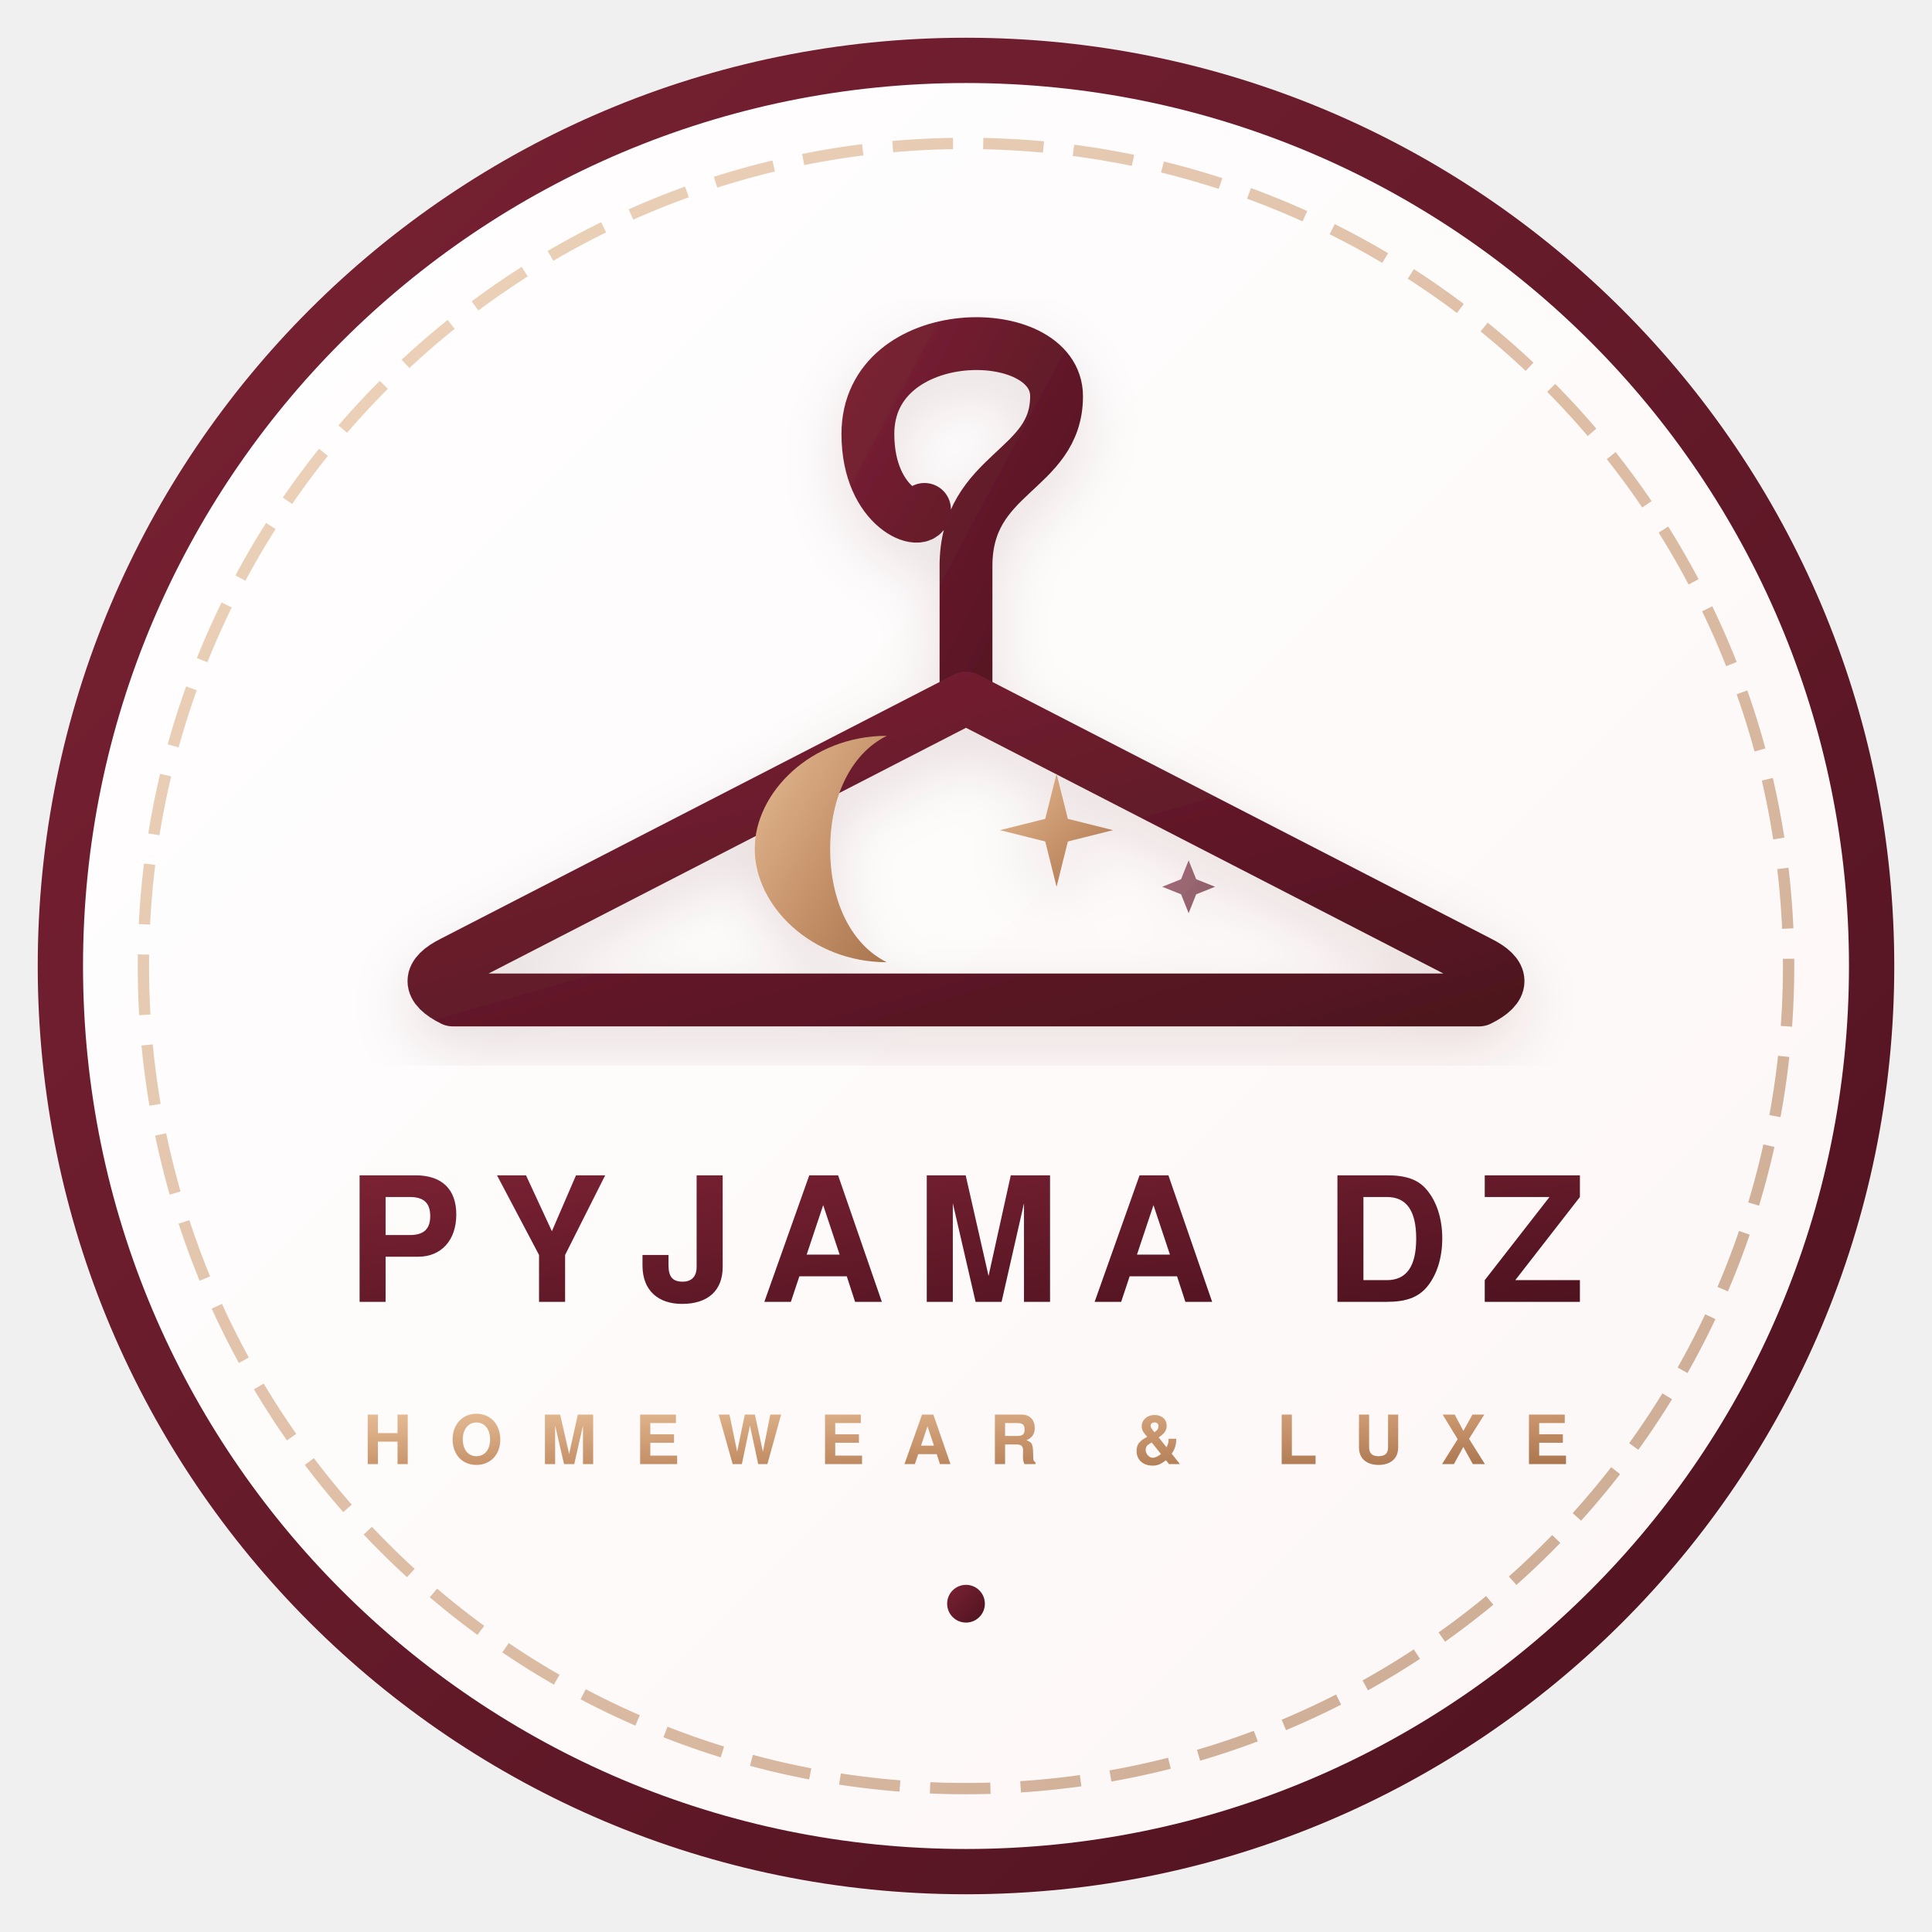
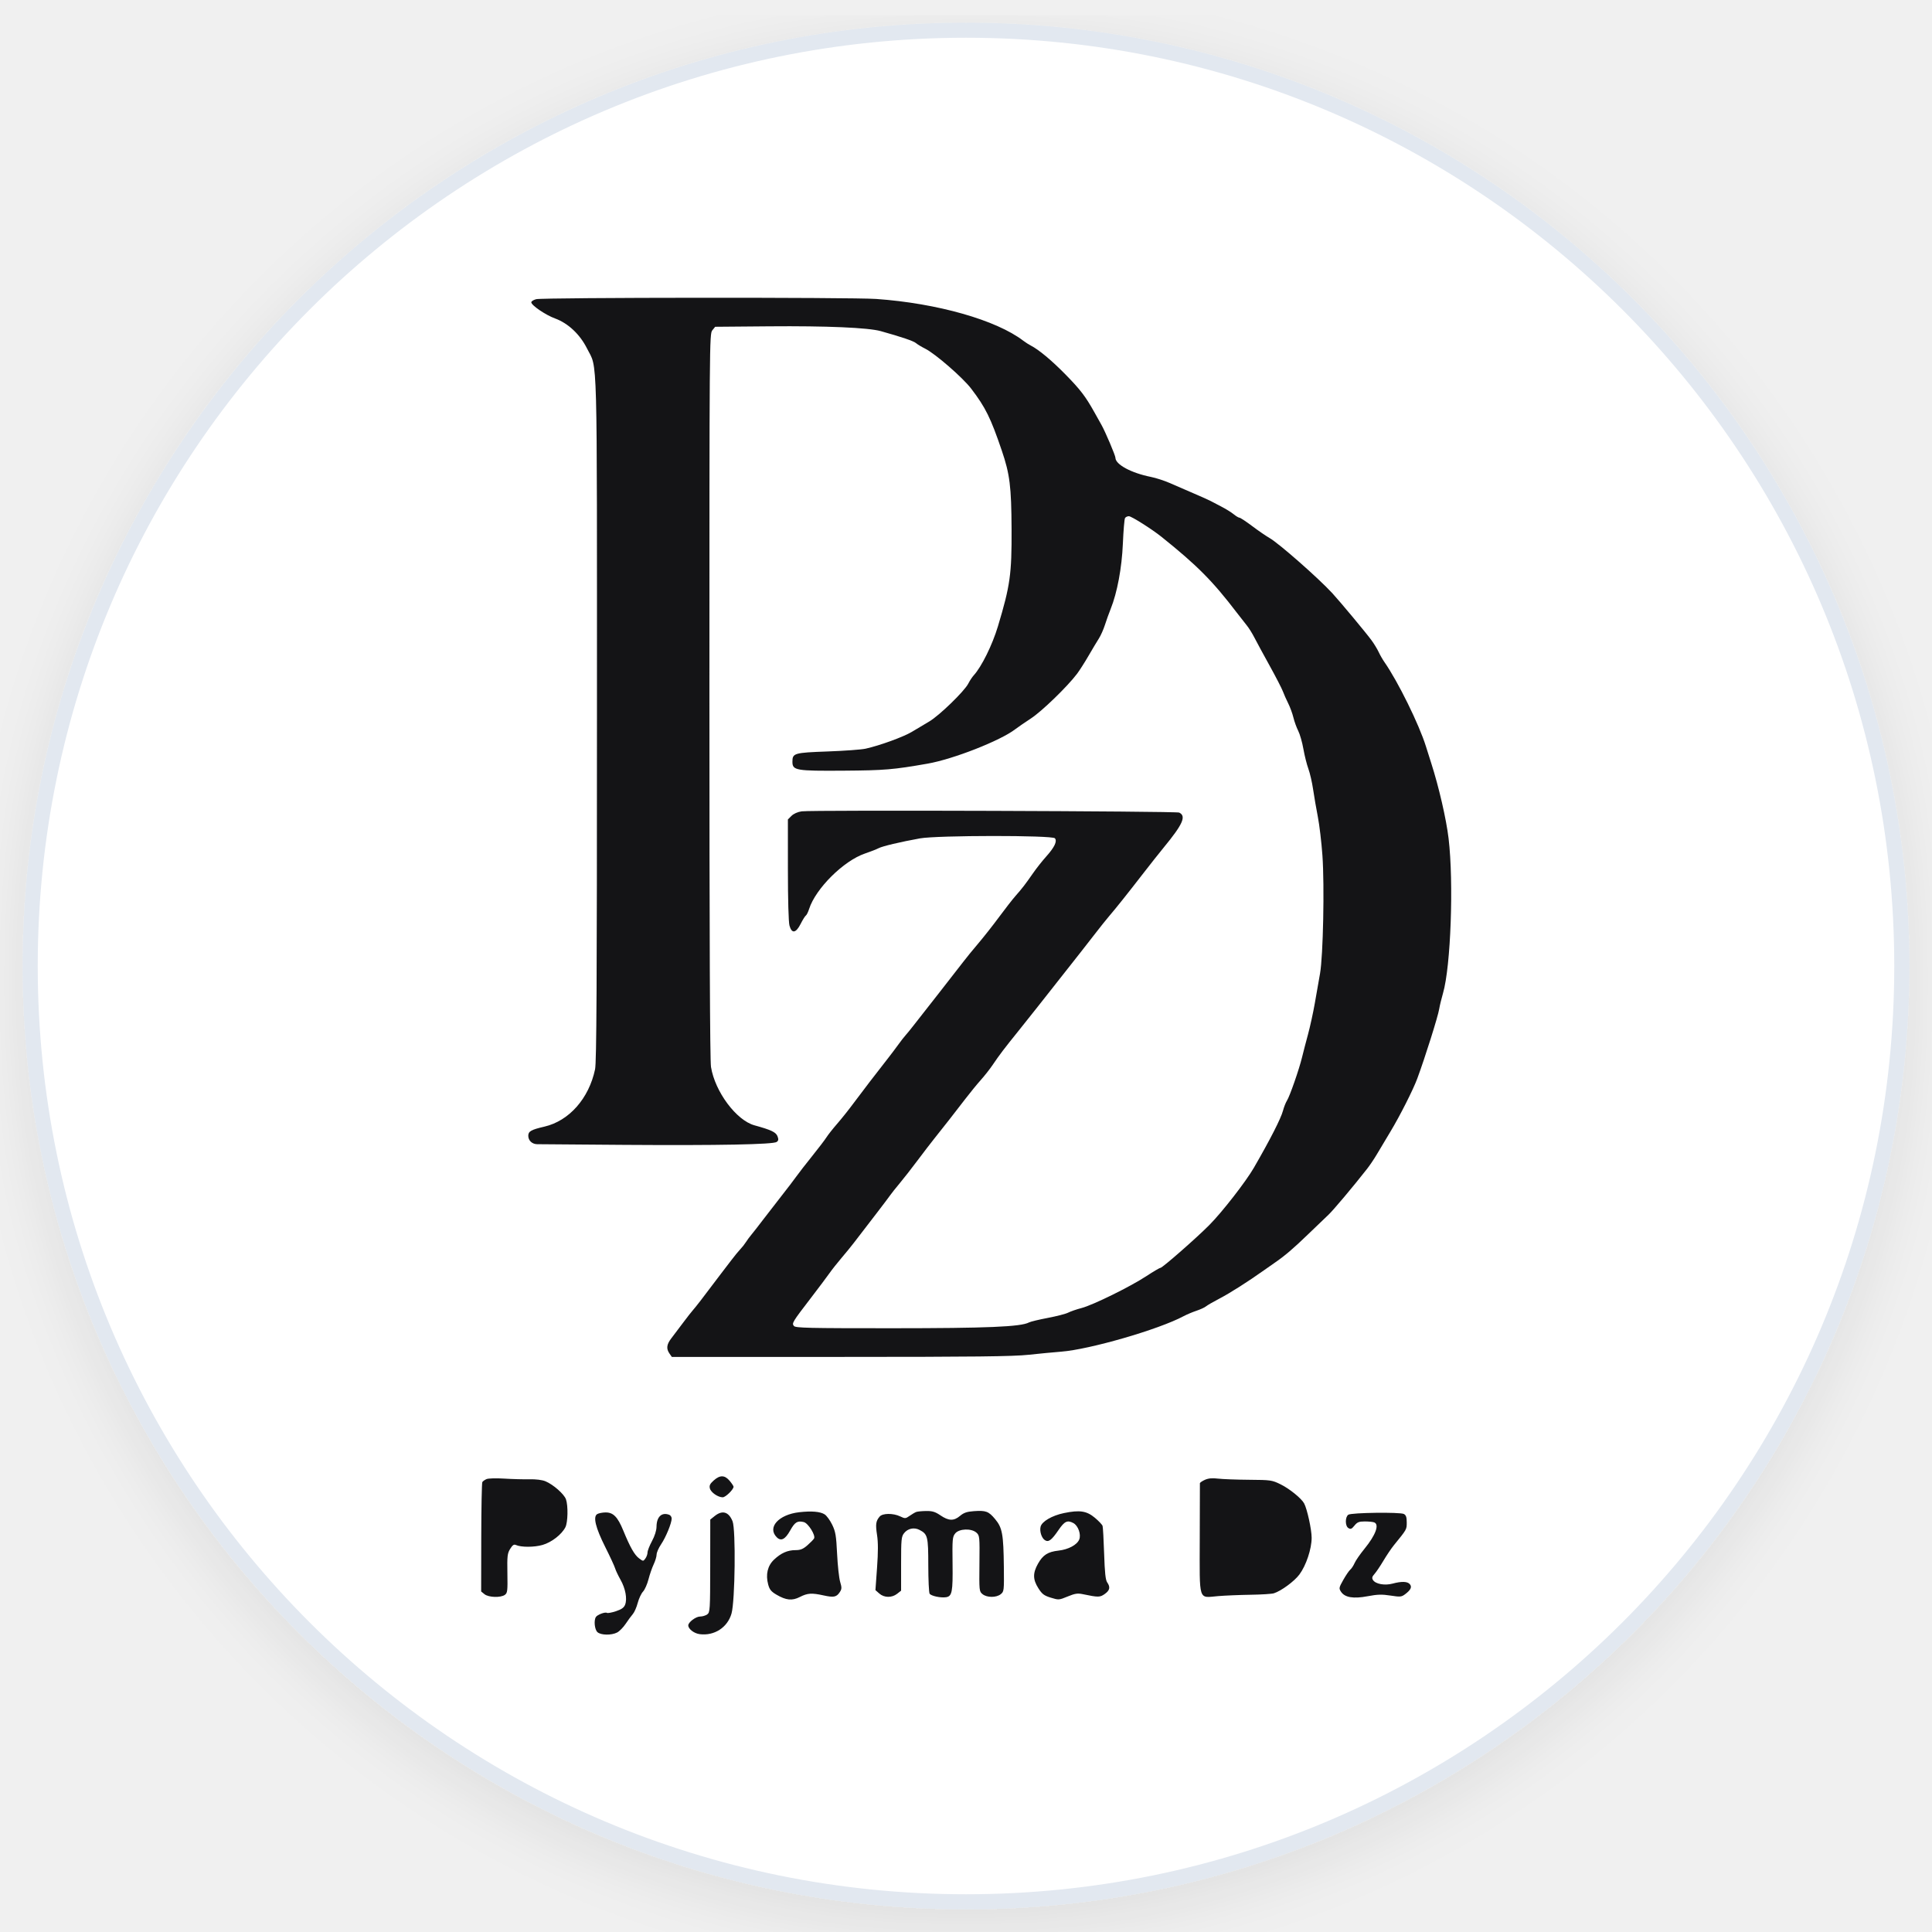
- <svg xmlns="http://www.w3.org/2000/svg" viewBox="0 0 512 512" width="100%" height="100%">
+ <svg xmlns="http://www.w3.org/2000/svg" viewBox="0 0 1024 1024" width="100%" height="100%">
  <defs>
-     <linearGradient id="burgundyGrad" x1="0%" y1="0%" x2="100%" y2="100%">
-       <stop offset="0%" stop-color="#7A2234" />
-       <stop offset="100%" stop-color="#4E121F" />
-     </linearGradient>
-     <linearGradient id="goldGrad" x1="0%" y1="0%" x2="100%" y2="100%">
-       <stop offset="0%" stop-color="#E5BC94" />
-       <stop offset="50%" stop-color="#C9966E" />
-       <stop offset="100%" stop-color="#A8754E" />
-     </linearGradient>
-     <linearGradient id="bgGrad" x1="0%" y1="0%" x2="100%" y2="100%">
-       <stop offset="0%" stop-color="#FFFFFF" />
-       <stop offset="100%" stop-color="#FDF6F6" />
-     </linearGradient>
-     <filter id="softShadow" x="-10%" y="-10%" width="120%" height="120%">
-       <feDropShadow dx="0" dy="6" stdDeviation="8" flood-color="#4E121F" flood-opacity="0.12" />
+     <filter id="badgeShadow" x="-10%" y="-10%" width="120%" height="120%">
+       <feDropShadow dx="0" dy="8" stdDeviation="16" flood-color="#000000" flood-opacity="0.08" />
    </filter>
  </defs>
-   <circle cx="256" cy="256" r="240" fill="url(#bgGrad)" stroke="url(#burgundyGrad)" stroke-width="12" />
-   <circle cx="256" cy="256" r="218" fill="none" stroke="url(#goldGrad)" stroke-width="3" stroke-dasharray="16 8" opacity="0.6" />
-   <g filter="url(#softShadow)">
-     <path d="M 256 185 L 256 150 C 256 125, 280 125, 280 105 C 280 85, 230 85, 230 115 C 230 135, 245 140, 245 135" fill="none" stroke="url(#burgundyGrad)" stroke-width="14" stroke-linecap="round" />
-     <path d="M 256 185 L 120 255 Q 110 260, 120 265 L 392 265 Q 402 260, 392 255 Z" fill="none" stroke="url(#burgundyGrad)" stroke-width="14" stroke-linejoin="round" />
-     <path d="M 235 195 C 215 195, 200 210, 200 225 C 200 240, 215 255, 235 255 C 225 250, 220 238, 220 225 C 220 212, 225 200, 235 195 Z" fill="url(#goldGrad)" />
-     <path d="M 280 205 L 283 217 L 295 220 L 283 223 L 280 235 L 277 223 L 265 220 L 277 217 Z" fill="url(#goldGrad)" />
-     <path d="M 315 228 L 317 233 L 322 235 L 317 237 L 315 242 L 313 237 L 308 235 L 313 233 Z" fill="url(#burgundyGrad)" opacity="0.65" />
+   <circle cx="512" cy="512" r="496" fill="#FFFFFF" stroke="#E2E8F0" stroke-width="8" filter="url(#badgeShadow)" />
+   <g transform="translate(102.4, 102.4) scale(0.8)">
+     <path d="M 227.250 70.213 C 225.463 70.677, 224 71.607, 224.001 72.279 C 224.003 74.261, 233.449 80.692, 239.714 82.976 C 248.380 86.136, 256.234 93.509, 260.916 102.881 C 268.015 117.091, 267.500 97.937, 267.500 348 C 267.500 524.969, 267.228 575.793, 266.254 580.411 C 262.173 599.774, 249.053 614.625, 232.671 618.424 C 223.885 620.462, 222 621.529, 222 624.464 C 222 627.601, 224.480 629.985, 227.821 630.060 C 229.295 630.093, 255.250 630.292, 285.500 630.503 C 348.074 630.940, 384.284 630.244, 386.586 628.561 C 387.776 627.691, 387.896 626.857, 387.125 624.828 C 386.087 622.099, 382.956 620.608, 371.858 617.557 C 359.842 614.255, 345.714 595.298, 343.055 578.909 C 342.356 574.601, 342.013 493.937, 342.008 332.861 C 342 98.436, 342.042 93.170, 343.911 90.861 L 345.822 88.500 381.661 88.195 C 419.550 87.872, 447.212 89.065, 455.500 91.377 C 469.162 95.189, 477.287 97.945, 478.813 99.285 C 479.741 100.100, 482.525 101.782, 485 103.023 C 491.671 106.366, 509.926 122.244, 515.443 129.501 C 524.997 142.068, 528.304 148.761, 535.707 170.500 C 541.028 186.129, 542.054 194.354, 542.190 222.500 C 542.334 252.410, 541.273 259.975, 533.140 287 C 529.425 299.347, 522.321 313.732, 517.126 319.426 C 516.086 320.566, 514.464 323.022, 513.523 324.883 C 510.981 329.907, 494.366 346.035, 487.622 350.023 C 484.389 351.936, 479.214 355.016, 476.122 356.869 C 470.490 360.244, 454.883 365.926, 445.500 368.017 C 442.750 368.630, 431.433 369.459, 420.351 369.859 C 398.118 370.662, 397 370.988, 397 376.673 C 397 382.432, 399.249 382.824, 431 382.594 C 458.083 382.398, 463.757 381.923, 486.500 377.946 C 503.602 374.955, 534.800 362.712, 544.642 355.129 C 546.214 353.918, 550.904 350.691, 555.065 347.958 C 562.302 343.205, 579.037 327.005, 585.500 318.496 C 587.150 316.324, 590.593 310.936, 593.152 306.523 C 595.711 302.110, 598.814 296.925, 600.049 295 C 601.284 293.075, 603.084 289.025, 604.051 286 C 605.017 282.975, 606.714 278.250, 607.822 275.500 C 612.186 264.666, 615.251 248.254, 615.940 232.022 C 616.303 223.461, 616.942 215.903, 617.359 215.228 C 617.777 214.553, 618.923 214, 619.906 214 C 621.609 214, 635.126 222.542, 641.500 227.647 C 665.136 246.576, 675.447 256.961, 691.500 278.008 C 693.700 280.892, 696.625 284.628, 698 286.309 C 699.375 287.990, 701.663 291.646, 703.084 294.433 C 704.506 297.220, 709.033 305.575, 713.145 313 C 717.257 320.425, 721.204 328.075, 721.918 330 C 722.631 331.925, 724.231 335.525, 725.474 338 C 726.717 340.475, 728.266 344.698, 728.915 347.384 C 729.565 350.071, 731.002 354.044, 732.109 356.213 C 733.216 358.383, 734.758 363.779, 735.536 368.206 C 736.314 372.632, 737.801 378.559, 738.841 381.377 C 739.880 384.194, 741.289 390.325, 741.972 395 C 742.655 399.675, 744.071 407.884, 745.117 413.241 C 746.164 418.599, 747.523 430.074, 748.137 438.741 C 749.562 458.839, 748.624 505.210, 746.554 517 C 745.733 521.675, 744.169 530.577, 743.079 536.782 C 741.989 542.987, 739.970 552.212, 738.593 557.282 C 737.216 562.352, 735.435 569.200, 734.636 572.500 C 732.700 580.498, 726.506 598.286, 724.648 601.184 C 723.831 602.458, 722.649 605.447, 722.022 607.827 C 720.657 613.004, 713.554 626.931, 702.715 645.682 C 697.420 654.842, 681.795 674.936, 673.274 683.545 C 664.710 692.196, 642.107 712, 640.796 712 C 640.253 712, 636.122 714.427, 631.617 717.394 C 620.979 724.400, 596.154 736.628, 588.544 738.610 C 585.269 739.463, 581.297 740.829, 579.718 741.646 C 578.140 742.462, 572.058 744.038, 566.204 745.148 C 560.349 746.257, 554.725 747.612, 553.705 748.158 C 548.318 751.041, 526.059 751.980, 462.872 751.990 C 407.621 751.999, 399.082 751.803, 398.004 750.505 C 396.492 748.682, 396.889 748.027, 409.431 731.678 C 414.419 725.176, 419.850 717.936, 421.500 715.588 C 423.150 713.240, 426.764 708.659, 429.532 705.409 C 432.299 702.159, 435.899 697.759, 437.532 695.630 C 440.660 691.551, 441.118 690.956, 453 675.507 C 457.125 670.144, 461.157 664.799, 461.961 663.628 C 462.765 662.458, 465.499 659.025, 468.036 656 C 470.574 652.975, 475.849 646.225, 479.758 641 C 483.667 635.775, 488.671 629.250, 490.878 626.500 C 496.525 619.465, 504.872 608.793, 511.604 600 C 514.762 595.875, 519.362 590.250, 521.826 587.500 C 524.290 584.750, 527.827 580.250, 529.686 577.500 C 534.266 570.726, 537.050 567.060, 547 554.707 C 551.675 548.902, 557.300 541.834, 559.500 539 C 561.700 536.166, 569.442 526.344, 576.704 517.174 C 583.965 508.003, 592.965 496.525, 596.704 491.668 C 600.442 486.810, 605.051 481.032, 606.947 478.829 C 611.369 473.688, 618.828 464.335, 629.538 450.500 C 634.222 444.450, 640.276 436.800, 642.991 433.500 C 655.700 418.056, 658.070 412.714, 653.259 410.360 C 651.246 409.376, 409.788 408.577, 403.124 409.533 C 400.487 409.911, 397.806 411.103, 396.374 412.535 L 394 414.909 394.006 448.205 C 394.009 468.199, 394.427 482.998, 395.053 485.250 C 396.575 490.733, 399.309 490.298, 402.464 484.071 C 403.838 481.360, 405.388 478.878, 405.908 478.557 C 406.428 478.235, 407.392 476.291, 408.050 474.236 C 412.384 460.691, 430.899 442.296, 445.037 437.487 C 448.729 436.232, 452.797 434.644, 454.076 433.959 C 456.558 432.631, 468.400 429.820, 481.500 427.450 C 492.952 425.378, 569.195 425.325, 570.907 427.388 C 572.545 429.362, 570.628 433.346, 565.047 439.571 C 562.546 442.361, 558.700 447.229, 556.500 450.391 C 551.235 457.957, 549.218 460.577, 544.914 465.445 C 542.942 467.675, 538.006 474, 533.945 479.500 C 529.884 485, 523.622 492.950, 520.030 497.167 C 516.439 501.384, 512.034 506.784, 510.243 509.167 C 508.452 511.550, 501.152 520.925, 494.021 530 C 486.889 539.075, 479.355 548.689, 477.277 551.365 C 475.200 554.041, 472.782 557.009, 471.904 557.961 C 471.026 558.913, 468.880 561.674, 467.134 564.096 C 465.388 566.518, 462.507 570.346, 460.730 572.601 C 453.640 581.604, 442.215 596.511, 437.192 603.312 C 434.272 607.265, 429.535 613.200, 426.666 616.500 C 423.796 619.800, 420.598 623.850, 419.558 625.500 C 418.517 627.150, 414.254 632.742, 410.083 637.927 C 405.912 643.112, 401.150 649.250, 399.500 651.568 C 397.850 653.887, 393.575 659.493, 390 664.026 C 386.425 668.560, 380.899 675.696, 377.720 679.884 C 374.541 684.073, 370.998 688.613, 369.846 689.973 C 368.695 691.334, 367.036 693.584, 366.160 694.973 C 365.283 696.363, 363.651 698.435, 362.533 699.577 C 361.415 700.719, 358.700 704.035, 356.500 706.944 C 354.300 709.854, 351.150 713.972, 349.500 716.094 C 347.850 718.216, 345.244 721.651, 343.710 723.726 C 338.937 730.182, 332.568 738.388, 331 740.104 C 330.175 741.006, 327.250 744.749, 324.500 748.421 C 321.750 752.092, 318.262 756.712, 316.750 758.686 C 313.632 762.755, 313.301 765.557, 315.557 768.777 L 317.113 771 428.807 770.990 C 517.983 770.983, 543.121 770.697, 553.500 769.572 C 560.650 768.798, 570.325 767.873, 575 767.518 C 593.879 766.083, 639.819 752.772, 656.174 743.999 C 658.194 742.915, 662.019 741.300, 664.674 740.410 C 667.328 739.520, 670.175 738.210, 671 737.499 C 671.825 736.789, 675.875 734.450, 680 732.302 C 686.858 728.731, 698.852 721.099, 709.551 713.500 C 711.873 711.850, 715.062 709.616, 716.637 708.536 C 723.191 704.041, 729.050 699.044, 738.500 689.889 C 744 684.561, 750.119 678.694, 752.098 676.851 C 755.263 673.902, 768.326 658.375, 777.751 646.355 C 779.539 644.075, 782.464 639.725, 784.251 636.689 C 786.038 633.653, 790.035 626.968, 793.133 621.834 C 799.478 611.320, 808.233 594.017, 811.011 586.500 C 816.152 572.591, 824.716 545.405, 825.500 540.500 C 825.853 538.300, 826.994 533.575, 828.037 530 C 833.193 512.324, 835.195 456.699, 831.726 427.500 C 830.197 414.635, 825.261 393.231, 820.196 377.500 C 819.133 374.200, 817.566 369.250, 816.713 366.500 C 812.227 352.039, 798.187 323.511, 789.258 310.713 C 788.025 308.946, 786.292 305.925, 785.408 304 C 784.524 302.075, 782.383 298.558, 780.650 296.184 C 777.151 291.389, 759.723 270.459, 754.685 265 C 745.379 254.916, 719.221 231.921, 713.102 228.446 C 710.857 227.171, 705.694 223.624, 701.628 220.564 C 697.562 217.504, 693.767 215, 693.194 215 C 692.622 215, 690.881 213.959, 689.327 212.687 C 687.772 211.415, 684.057 209.118, 681.072 207.584 C 678.086 206.050, 674.936 204.400, 674.072 203.918 C 673.207 203.436, 668.225 201.202, 663 198.954 C 657.775 196.706, 650.575 193.584, 647 192.016 C 643.425 190.449, 637.800 188.627, 634.500 187.969 C 621.456 185.367, 611 179.723, 611 175.286 C 611 173.798, 604.301 158.022, 601.749 153.500 C 601.128 152.400, 598.985 148.575, 596.987 145 C 591.159 134.575, 587.719 130.088, 577.821 120 C 568.809 110.815, 560.181 103.621, 555 100.973 C 553.625 100.270, 551.375 98.832, 550 97.777 C 532.080 84.030, 492.973 72.914, 452.500 70.064 C 436.293 68.922, 231.695 69.058, 227.250 70.213 M 344.865 852.830 C 342.393 855.038, 341.832 856.193, 342.308 858.090 C 342.976 860.754, 347.649 864, 350.815 864 C 352.705 864, 358 858.841, 358 857 C 358 856.534, 356.835 854.769, 355.411 853.077 C 352.153 849.205, 349.004 849.131, 344.865 852.830 M 194.352 851.931 C 193.171 852.442, 191.913 853.332, 191.556 853.909 C 191.199 854.486, 190.878 871.033, 190.842 890.679 L 190.776 926.400 192.999 928.200 C 195.693 930.382, 203.751 930.634, 206.501 928.623 C 208.198 927.382, 208.362 925.975, 208.161 914.373 C 207.962 902.864, 208.158 901.146, 210.010 898.159 C 211.574 895.636, 212.500 895.007, 213.791 895.593 C 217.285 897.177, 225.952 897.156, 231.479 895.549 C 237.464 893.809, 244.072 888.695, 246.565 883.875 C 248.238 880.639, 248.475 869.662, 246.966 865.333 C 245.763 861.882, 238.579 855.558, 233.409 853.398 C 231.185 852.468, 227.104 851.960, 222.662 852.059 C 218.723 852.147, 211.225 851.944, 206 851.610 C 200.775 851.275, 195.534 851.419, 194.352 851.931 M 670.250 852.435 C 668.462 853.243, 666.984 854.263, 666.965 854.702 C 666.945 855.141, 666.900 871.673, 666.864 891.440 C 666.787 933.877, 665.730 930.566, 679 929.464 C 683.675 929.075, 693.350 928.673, 700.500 928.569 C 707.650 928.466, 714.625 928.023, 716 927.586 C 720.839 926.045, 729.537 919.643, 732.869 915.171 C 737.342 909.167, 741 898.206, 741 890.806 C 741 885.357, 738.036 871.804, 736.020 868.037 C 734.254 864.738, 726.312 858.300, 720.468 855.430 C 714.717 852.606, 713.956 852.496, 699.500 852.391 C 691.250 852.331, 682.025 851.986, 679 851.625 C 675.100 851.159, 672.554 851.395, 670.250 852.435 M 689.686 859.006 C 683.828 860.786, 684 859.830, 684 890.599 L 684 918.954 686.540 920.618 C 688.559 921.941, 690.559 922.167, 696.290 921.718 C 705.677 920.982, 709.582 919.224, 715.226 913.190 C 721.827 906.132, 724.098 896.083, 722.060 882.947 C 720.086 870.226, 713.328 861.985, 703.260 860.024 C 693.923 858.204, 692.641 858.108, 689.686 859.006 M 210.250 860.484 C 208.145 862.008, 208 862.844, 208 873.422 C 208 883.475, 208.238 885.033, 210.148 887.461 C 212.578 890.550, 214.861 890.482, 222.519 887.095 C 227.598 884.848, 230.156 880.717, 230.244 874.621 C 230.312 869.863, 226.964 862.586, 223.968 860.983 C 220.218 858.976, 212.709 858.703, 210.250 860.484 M 401.500 873.887 C 387.825 875.441, 380.148 884.006, 386.626 890.483 C 389.447 893.304, 392.208 891.912, 395.501 886.008 C 398.624 880.407, 400.317 879.361, 404.543 880.421 C 407.476 881.158, 412.529 889.271, 411.322 891.306 C 410.870 892.069, 408.866 894.111, 406.868 895.846 C 404.048 898.295, 402.308 899, 399.086 899 C 393.799 899, 389.462 900.913, 384.830 905.286 C 380.529 909.347, 379.160 915.167, 380.946 921.798 C 381.844 925.133, 382.932 926.462, 386.456 928.527 C 392.798 932.244, 396.819 932.643, 401.882 930.060 C 407.015 927.442, 409.719 927.258, 417.592 928.993 C 424.432 930.500, 426.210 930.136, 428.411 926.776 C 429.729 924.765, 429.756 923.832, 428.611 919.973 C 427.880 917.513, 426.976 909.200, 426.602 901.500 C 426.012 889.376, 425.579 886.792, 423.369 882.213 C 421.965 879.305, 419.726 876.212, 418.394 875.339 C 415.513 873.451, 409.721 872.953, 401.500 873.887 M 479 873.722 C 478.175 874.032, 476.218 875.183, 474.651 876.281 C 471.948 878.175, 471.628 878.193, 468.368 876.638 C 463.738 874.430, 456.750 874.488, 454.807 876.750 C 452.274 879.700, 451.964 881.882, 453.067 888.995 C 453.817 893.828, 453.816 900.197, 453.063 910.670 L 451.998 925.500 454.555 927.750 C 457.795 930.602, 462.868 930.678, 466.365 927.927 L 469 925.855 469 908.062 C 469 891.851, 469.176 890.046, 470.977 887.756 C 473.432 884.636, 477.611 883.747, 481.171 885.589 C 486.621 888.407, 486.999 889.917, 487.015 908.973 C 487.024 918.613, 487.419 927.113, 487.894 927.862 C 488.845 929.364, 495.223 930.739, 498.752 930.202 C 502.769 929.592, 503.328 926.726, 503.092 907.964 C 502.888 891.755, 503.025 890.190, 504.847 887.940 C 507.451 884.725, 515.620 884.441, 518.946 887.451 C 521.021 889.329, 521.095 890.099, 520.904 907.873 C 520.709 925.956, 520.752 926.381, 522.963 928.171 C 525.888 930.540, 532.103 930.547, 535.019 928.186 C 537.187 926.430, 537.254 925.850, 537.080 910.201 C 536.838 888.417, 536.062 884.151, 531.305 878.461 C 526.956 873.258, 525.187 872.601, 517.090 873.187 C 512.597 873.512, 510.515 874.230, 508.050 876.305 C 503.931 879.771, 500.567 879.687, 495.100 875.982 C 491.572 873.591, 489.688 873.016, 485.600 873.079 C 482.795 873.122, 479.825 873.412, 479 873.722 M 576.863 874.458 C 569.015 876.083, 562.288 880.003, 561.421 883.458 C 560.647 886.542, 562.091 891.024, 564.310 892.423 C 566.691 893.926, 568.694 892.421, 573.314 885.657 C 577.290 879.834, 579.180 878.955, 583.150 881.080 C 586.298 882.765, 588.385 888.657, 587.009 891.979 C 585.533 895.541, 579.799 898.599, 573.230 899.327 C 566.242 900.101, 562.950 902.210, 559.697 907.996 C 556.191 914.234, 556.252 918.428, 559.932 924.232 C 562.406 928.133, 563.694 929.111, 568.182 930.497 C 573.387 932.104, 573.624 932.087, 579.350 929.722 C 584.169 927.731, 585.931 927.458, 589.350 928.173 C 599.662 930.331, 600.739 930.322, 603.925 928.053 C 607.315 925.640, 607.756 923.525, 605.533 920.350 C 604.446 918.798, 603.923 913.882, 603.517 901.378 C 603.216 892.095, 602.751 883.808, 602.484 882.962 C 602.218 882.115, 599.916 879.681, 597.369 877.552 C 591.909 872.988, 587.314 872.295, 576.863 874.458 M 267.700 875.108 C 264.772 876.812, 266.534 884.064, 273.022 897 C 276.194 903.325, 279.112 909.625, 279.507 911 C 279.901 912.375, 281.524 915.806, 283.114 918.625 C 286.403 924.458, 287.653 931.260, 286.150 935.149 C 285.394 937.104, 283.807 938.235, 280.086 939.472 C 277.313 940.392, 274.623 940.885, 274.106 940.566 C 272.909 939.826, 267.779 941.751, 266.786 943.313 C 265.327 945.606, 265.955 951.650, 267.829 953.345 C 270.103 955.403, 277.087 955.523, 280.865 953.570 C 282.387 952.783, 284.929 950.195, 286.516 947.820 C 288.102 945.444, 290.236 942.543, 291.258 941.374 C 292.279 940.205, 293.739 936.886, 294.500 934 C 295.261 931.114, 296.839 927.735, 298.007 926.493 C 299.174 925.251, 300.805 921.594, 301.631 918.367 C 302.457 915.140, 304.003 910.670, 305.066 908.434 C 306.130 906.198, 307.008 903.273, 307.018 901.934 C 307.028 900.595, 308.362 897.543, 309.983 895.152 C 313.146 890.484, 317 881.102, 317 878.069 C 317 877.049, 316.288 875.941, 315.418 875.607 C 310.433 873.694, 307.025 876.862, 306.960 883.473 C 306.936 885.969, 305.795 889.591, 303.961 893 C 302.332 896.025, 301 899.426, 301 900.559 C 301 901.691, 300.360 903.491, 299.578 904.559 C 298.174 906.476, 298.122 906.475, 295.413 904.456 C 292.361 902.181, 289.518 897.177, 284.927 886 C 281.212 876.955, 278.304 873.988, 273.194 874.030 C 271.162 874.047, 268.690 874.532, 267.700 875.108 M 345.535 876.382 L 342.570 878.755 342.535 909.455 C 342.502 938.668, 342.406 940.224, 340.559 941.578 C 339.491 942.360, 337.333 943, 335.763 943 C 333.022 943, 328 946.780, 328 948.844 C 328 951.230, 331.794 954.163, 335.529 954.664 C 345.196 955.960, 354.032 950.244, 356.650 941 C 359.013 932.653, 359.545 885.401, 357.337 879.883 C 354.816 873.583, 350.597 872.332, 345.535 876.382 M 765.281 875.545 C 763.101 877.126, 763.125 882.990, 765.317 884.362 C 766.830 885.310, 767.506 885.040, 769.355 882.750 C 771.199 880.466, 772.359 880, 776.206 880 C 778.753 880, 781.548 880.273, 782.418 880.607 C 786.013 881.986, 783.445 888.991, 776.003 898.108 C 773.133 901.624, 770.184 905.886, 769.450 907.580 C 768.716 909.273, 767.437 911.222, 766.607 911.911 C 765.778 912.599, 763.701 915.640, 761.992 918.669 C 759.075 923.838, 758.980 924.320, 760.440 926.548 C 762.952 930.383, 768.604 931.342, 778.087 929.543 C 784.596 928.308, 787.549 928.222, 793.218 929.102 C 799.588 930.090, 800.506 930.013, 802.804 928.297 C 806.660 925.418, 807.618 923.449, 806.070 921.584 C 804.503 919.697, 800.655 919.565, 794.575 921.191 C 789.380 922.581, 783.291 921.454, 781.631 918.795 C 780.807 917.474, 781.033 916.572, 782.633 914.795 C 783.770 913.533, 786.440 909.575, 788.566 906 C 790.692 902.425, 793.797 897.823, 795.466 895.772 C 804.120 885.140, 804 885.353, 804 880.648 C 804 877.175, 803.542 875.825, 802.100 875.054 C 799.599 873.715, 767.209 874.147, 765.281 875.545 M 402.932 904.572 C 401.678 905.908, 400.071 907, 399.361 907 C 397.504 907, 396 910.312, 396 914.399 C 396 918.509, 397.980 920, 403.434 920 C 408.595 920, 411 917.200, 411 911.191 C 411 903.581, 406.970 900.275, 402.932 904.572 M 578.291 905.750 C 573.177 910.495, 571.756 915.574, 574.844 918.074 C 578.180 920.776, 583.848 921.448, 586.100 919.409 C 589.737 916.118, 588.039 902, 584.006 902 C 583.086 902, 580.514 903.688, 578.291 905.750" fill="#141416" />
  </g>
-   <text x="256" y="345" font-family="'Outfit', 'Montserrat', 'Helvetica Neue', sans-serif" font-size="46" font-weight="900" fill="url(#burgundyGrad)" text-anchor="middle" letter-spacing="8">PYJAMA DZ</text>
-   <text x="256" y="388" font-family="'Outfit', 'Montserrat', 'Helvetica Neue', sans-serif" font-size="18" font-weight="600" fill="url(#goldGrad)" text-anchor="middle" letter-spacing="10">HOMEWEAR &amp; LUXE</text>
-   <line x1="200" y1="425" x2="312" y2="425" stroke="url(#goldGrad)" stroke-width="3" stroke-linecap="round" opacity="0.6" />
-   <circle cx="256" cy="425" r="5" fill="url(#burgundyGrad)" />
</svg>
